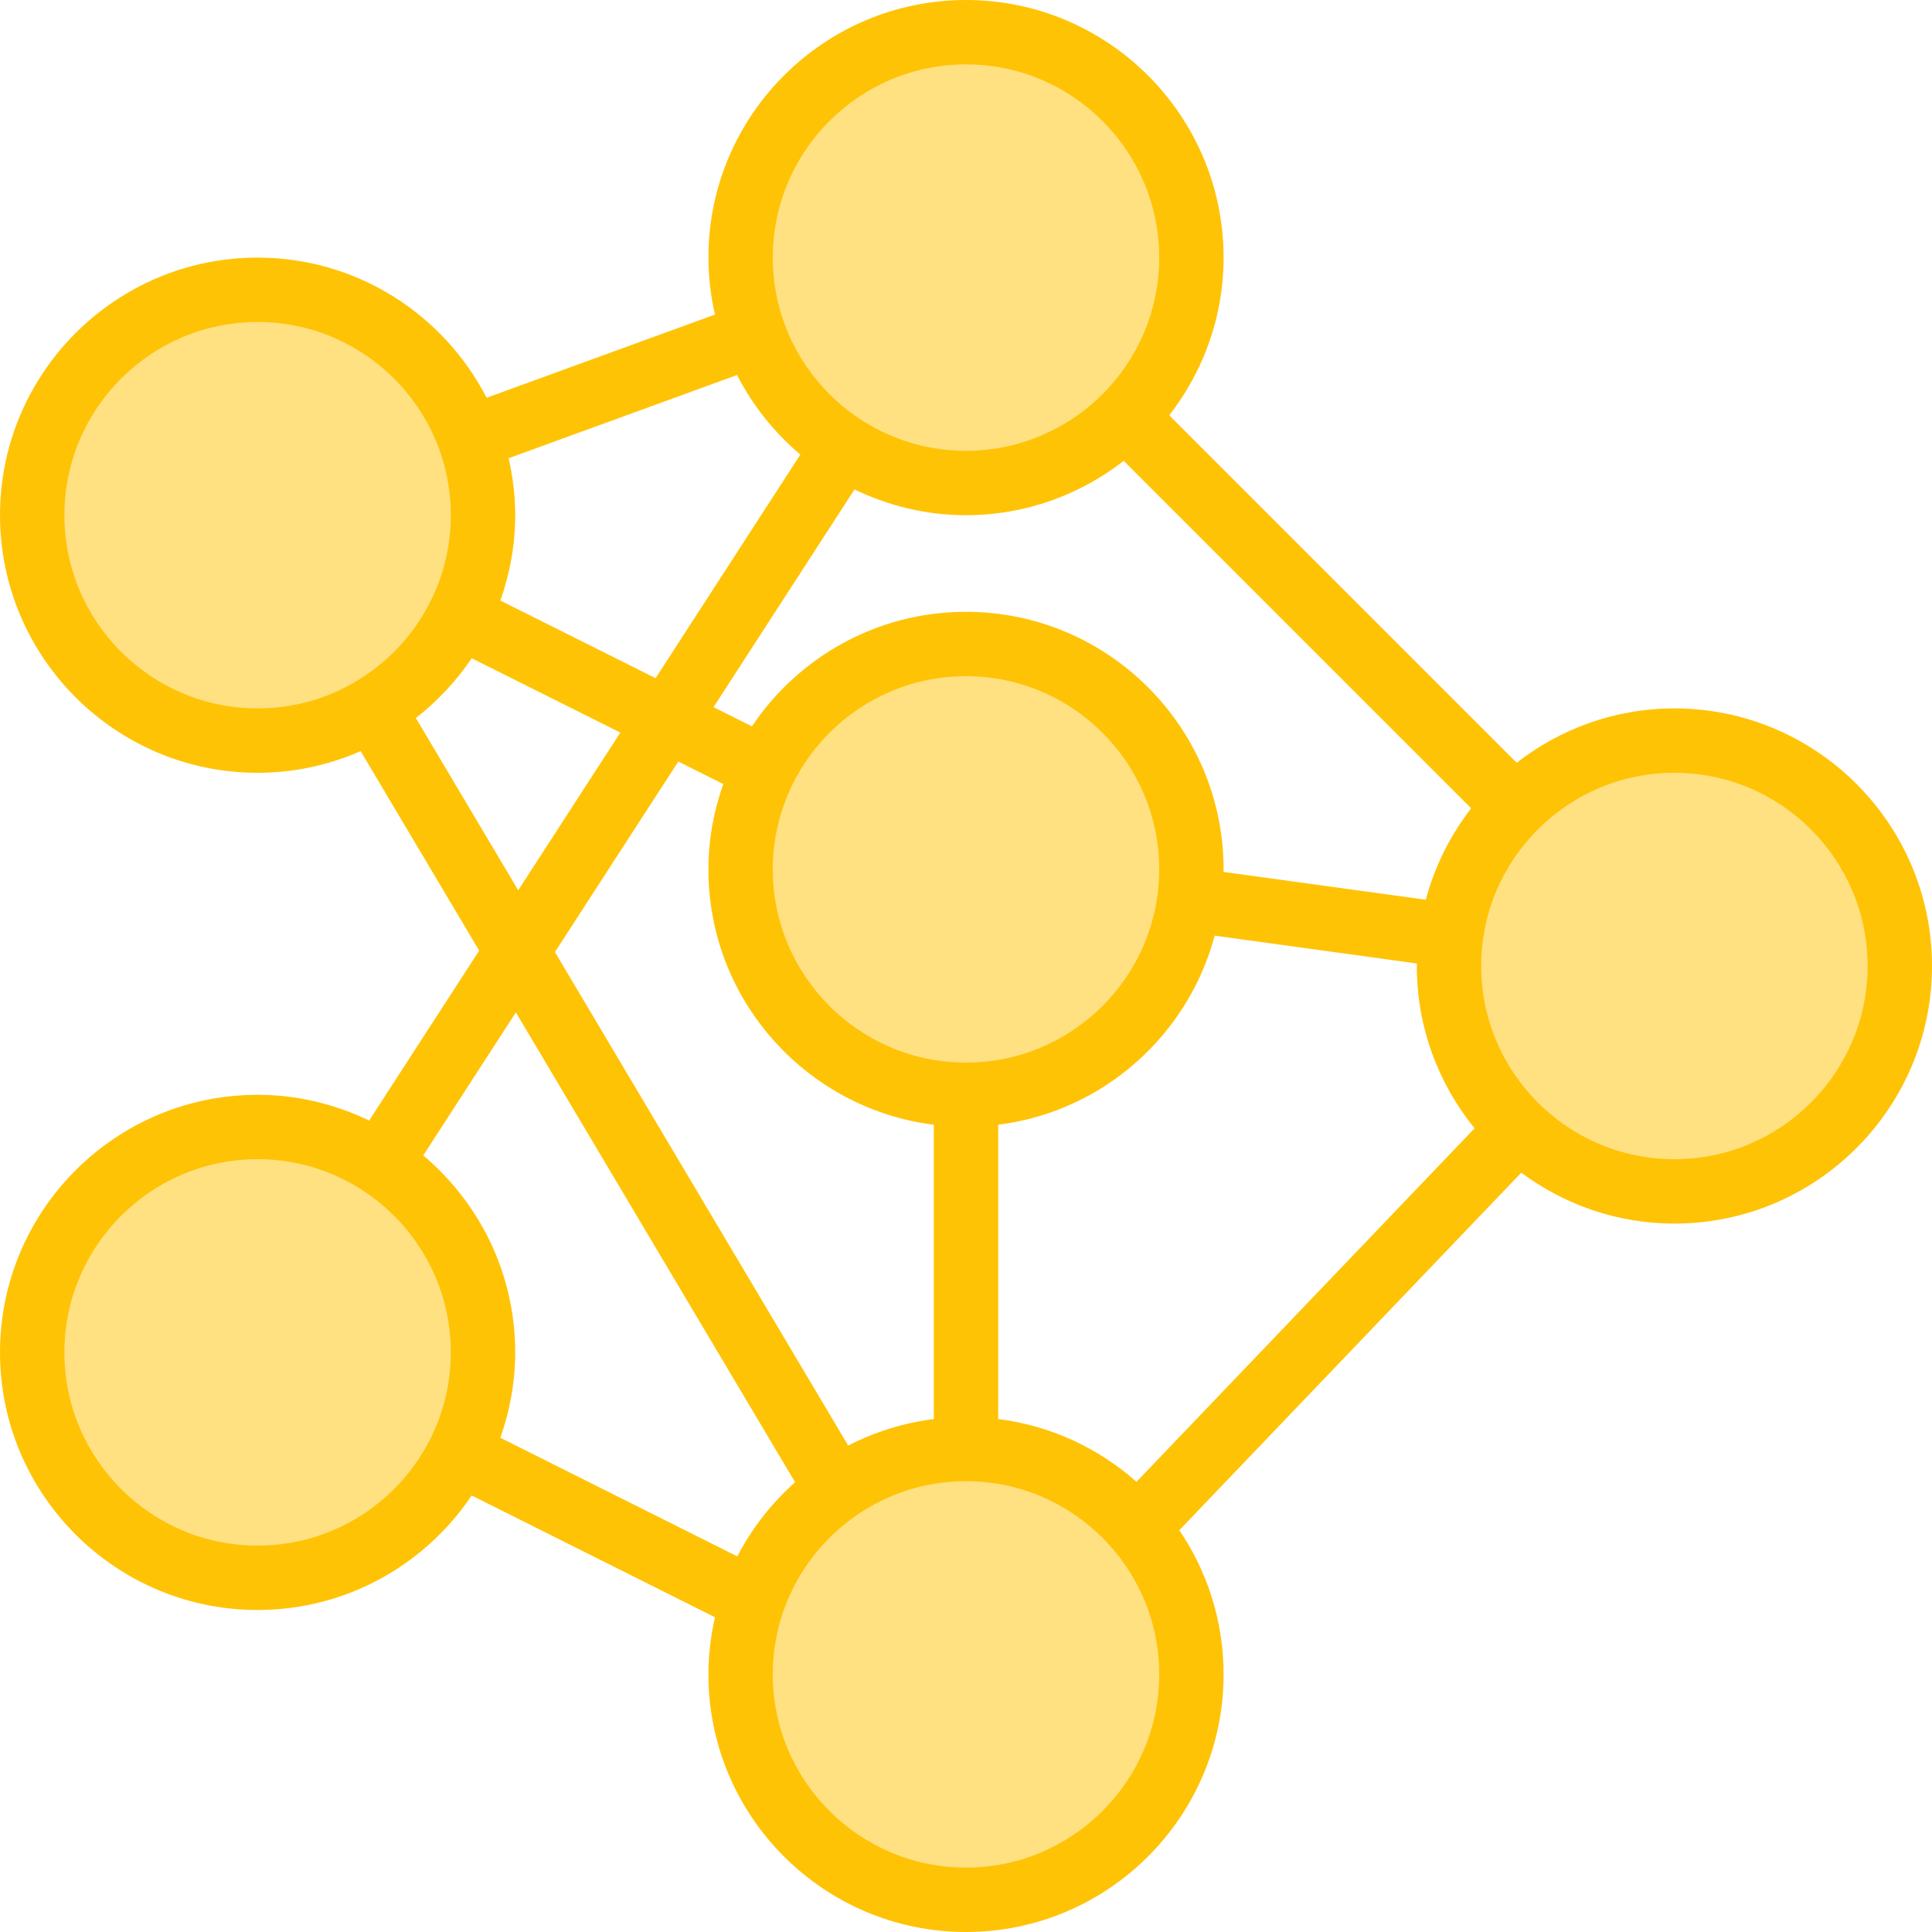
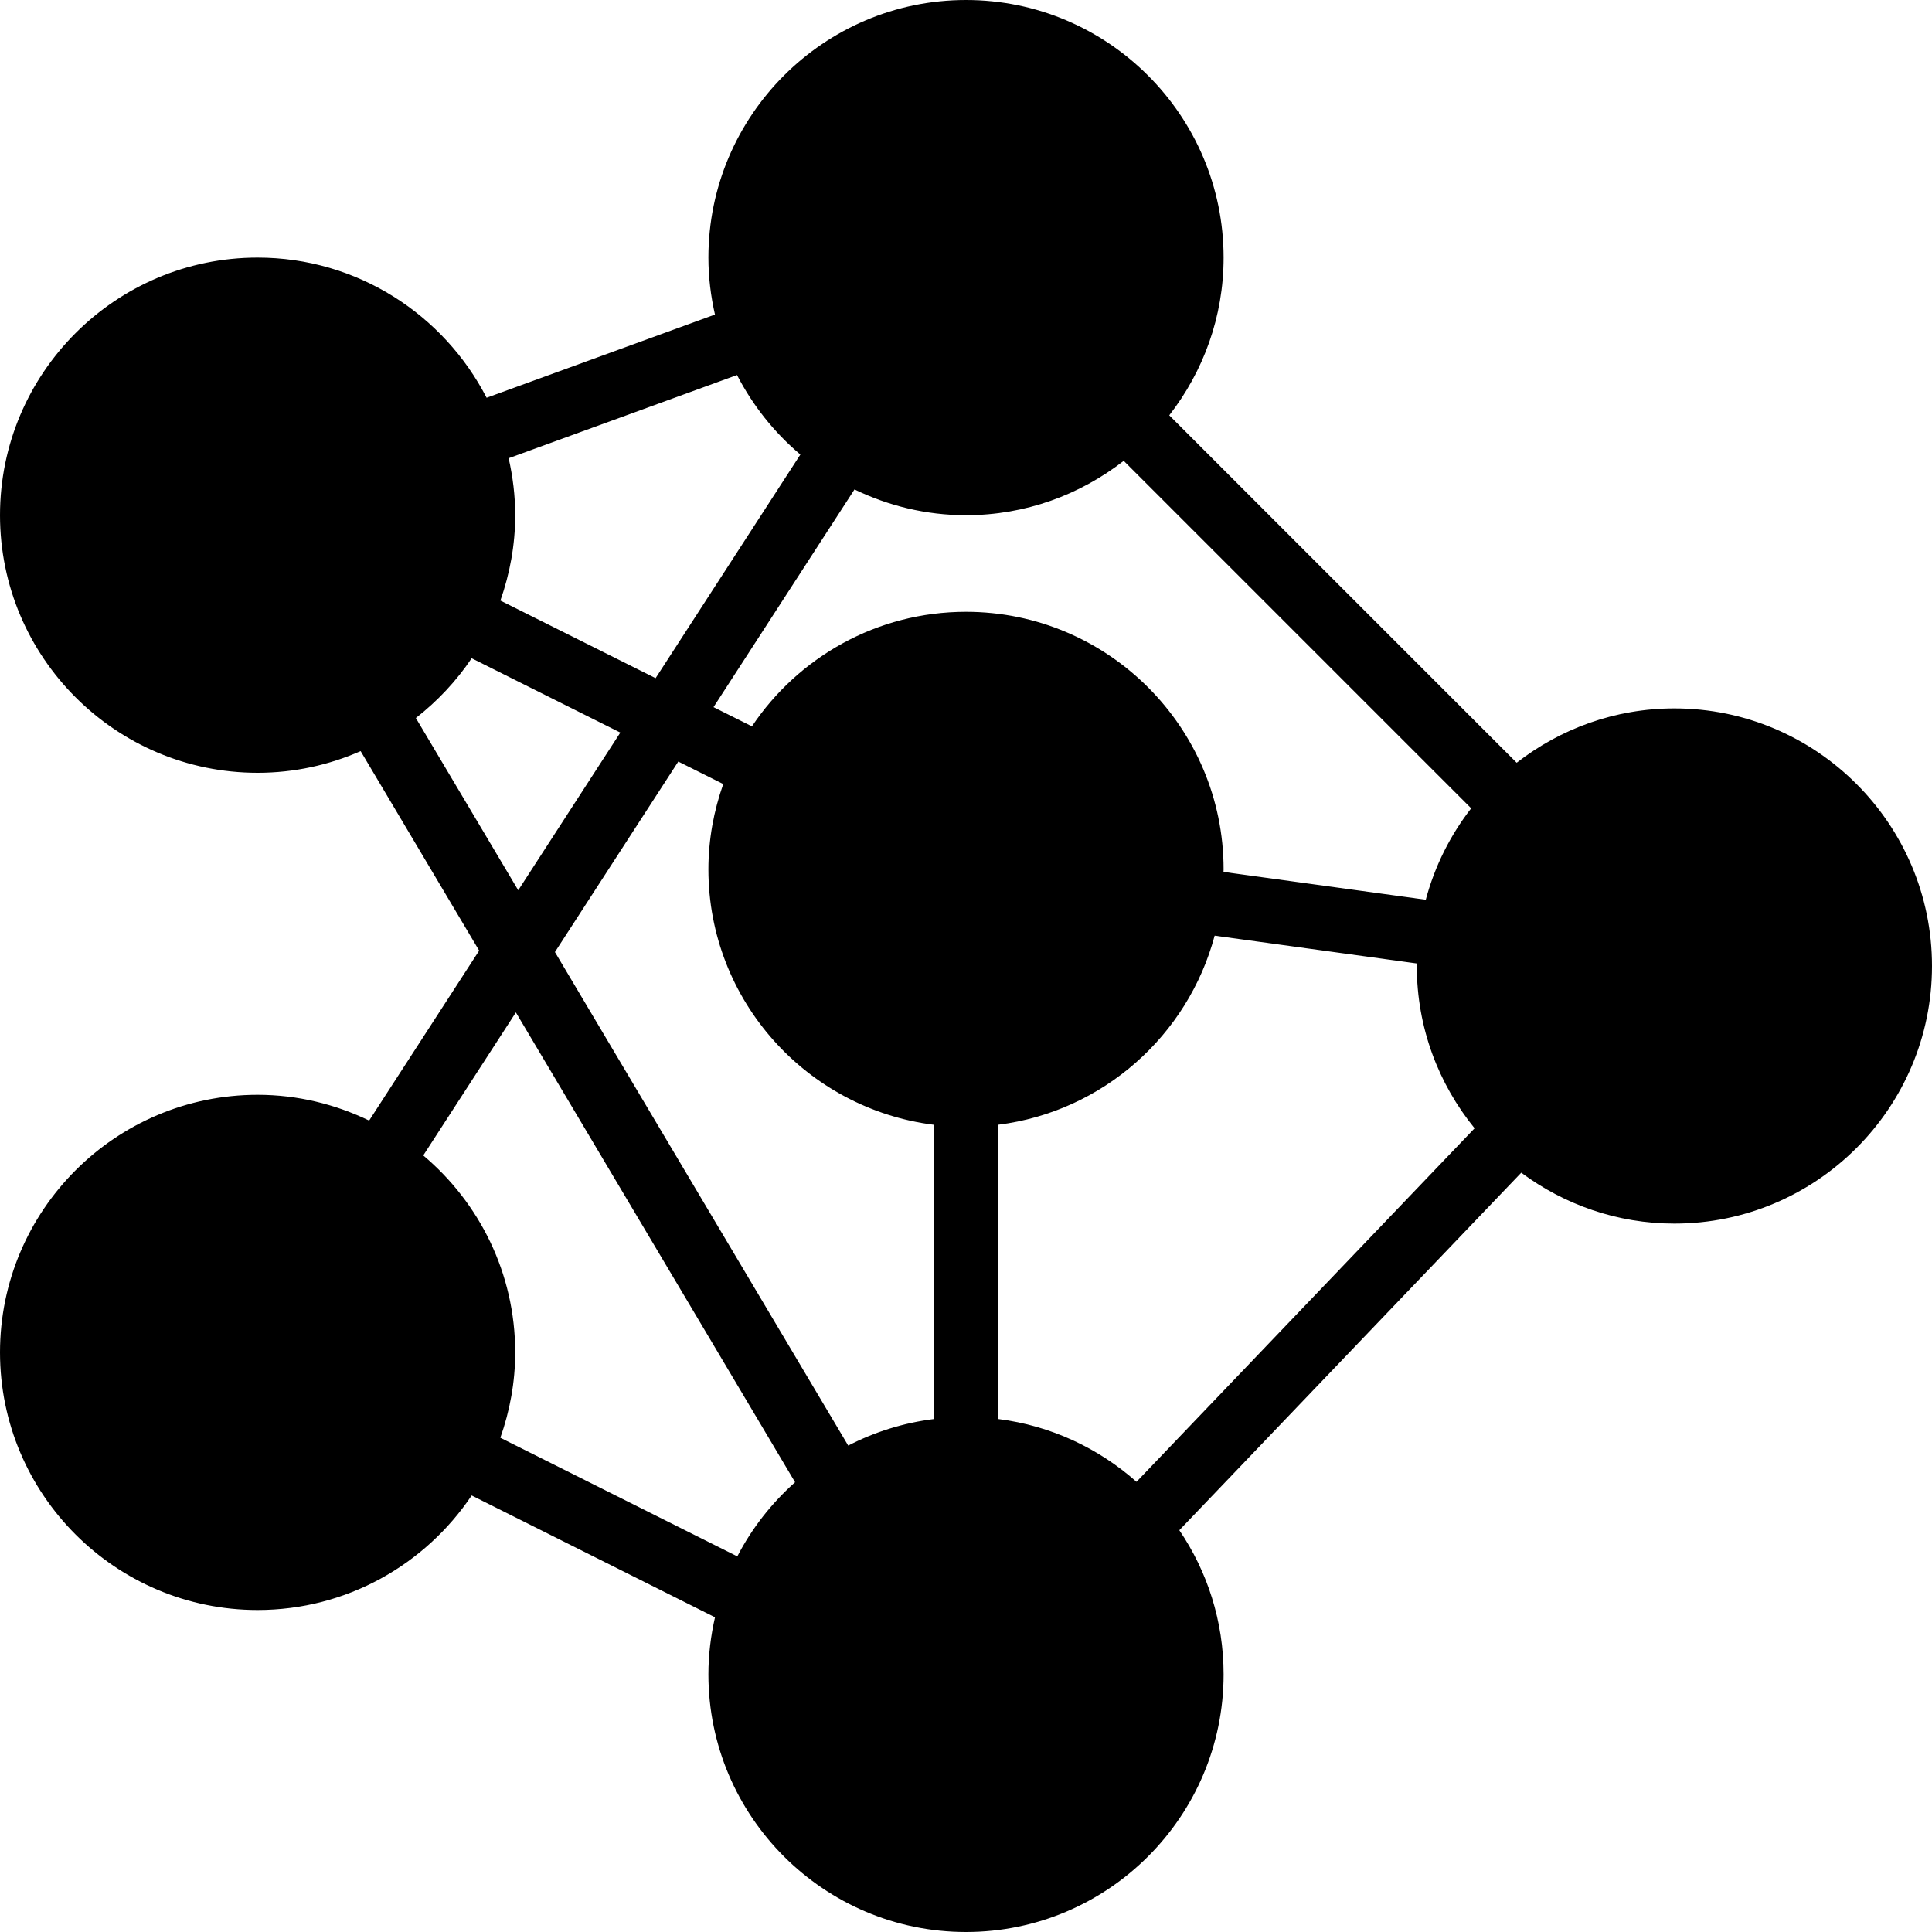
- <svg xmlns="http://www.w3.org/2000/svg" version="1.1" id="Layer_1_1_" x="0px" y="0px" viewBox="0 0 526 526" style="enable-background:new 0 0 526 526;" xml:space="preserve">
-   <style type="text/css">
- 	.st0{fill:#FFE182;}
- 	.st1{fill:#FFC306;}
- </style>
-   <path class="st0" d="M131.5,368.2c0,9.906-2.279,19.199-6.487,27.44  c-9.994,20.163-30.859,33.927-54.879,33.927c-33.927,0-61.367-27.44-61.367-61.367  s27.44-61.367,61.367-61.367c12.361,0,23.758,3.594,33.313,9.819  C120.366,327.61,131.5,346.546,131.5,368.2z" />
-   <path class="st0" d="M309.551,415.978c9.293,10.695,14.816,24.634,14.816,39.888  c0,33.927-27.44,61.367-61.367,61.367s-61.367-27.44-61.367-61.367  c0-7.101,1.227-13.851,3.419-20.163c4.208-12.361,12.273-22.793,22.793-30.157  c9.906-7.013,22.004-11.046,35.154-11.046c18.673,0,35.417,8.328,46.551,21.478V415.978z" />
-   <path class="st0" d="M455.867,201.633c33.927,0,61.367,27.44,61.367,61.367  s-27.44,61.367-61.367,61.367c-16.481,0-31.385-6.4-42.343-17.095  C401.776,296.226,394.5,280.446,394.5,263c0-2.805,0.175-5.523,0.614-8.241  c1.753-13.676,8.065-25.862,17.358-35.154C423.605,208.471,438.859,201.633,455.867,201.633z" />
-   <path class="st0" d="M323.753,244.941C319.808,274.923,294.122,298.067,263,298.067  c-33.927,0-61.367-27.44-61.367-61.367c0-9.906,2.279-19.199,6.487-27.44  C218.115,189.097,238.979,175.333,263,175.333c33.927,0,61.367,27.44,61.367,61.367  C324.367,239.505,324.191,242.223,323.753,244.941z" />
-   <path class="st0" d="M263,8.767c33.927,0,61.367,27.44,61.367,61.367  c0,17.007-6.838,32.261-17.972,43.395C295.261,124.662,280.007,131.5,263,131.5  c-12.361,0-23.758-3.594-33.313-9.819c-11.134-7.189-19.813-17.884-24.371-30.596  c-2.367-6.487-3.682-13.588-3.682-20.952C201.633,36.206,229.073,8.767,263,8.767z" />
-   <path class="st0" d="M127.818,119.314c2.367,6.487,3.682,13.588,3.682,20.952  c0,9.906-2.279,19.199-6.487,27.44c-5.26,10.52-13.413,19.287-23.495,25.248  c-9.117,5.523-19.9,8.679-31.385,8.679c-33.927,0-61.367-27.44-61.367-61.367  s27.44-61.367,61.367-61.367c26.563,0,49.093,16.832,57.685,40.414V119.314z" />
-   <path class="st1" d="M100.501,305.08c-9.205-4.445-19.48-7.013-30.368-7.013  C31.464,298.067,0,329.53,0,368.2s31.464,70.133,70.133,70.133  c24.266,0,45.683-12.396,58.281-31.183l66.25,33.164  c-1.14,5.006-1.797,10.204-1.797,15.552c0,38.67,31.464,70.133,70.133,70.133  s70.133-31.464,70.133-70.133c0-14.535-4.445-28.045-12.054-39.257l93.093-97.336  c11.677,8.661,26.072,13.86,41.694,13.86C494.536,333.133,526,301.67,526,263  s-31.464-70.133-70.133-70.133c-16.183,0-31.052,5.558-42.939,14.798l-94.592-94.592  c9.24-11.888,14.798-26.756,14.798-42.939C333.133,31.464,301.67,0,263,0  s-70.133,31.464-70.133,70.133c0,5.33,0.649,10.511,1.788,15.508l-62.173,22.653  c-11.651-22.627-35.198-38.161-62.349-38.161C31.464,70.133,0,101.597,0,140.267  s31.464,70.133,70.133,70.133c9.976,0,19.453-2.122,28.053-5.9l32.27,54.31  L100.501,305.08z M70.133,420.8c-29.009,0-52.6-23.591-52.6-52.6  s23.591-52.6,52.6-52.6s52.6,23.591,52.6,52.6S99.142,420.8,70.133,420.8z   M136.225,391.44c2.569-7.285,4.041-15.087,4.041-23.24  c0-21.505-9.749-40.756-25.029-53.626l25.213-38.942l76.016,127.914  c-6.4,5.698-11.756,12.519-15.727,20.19L136.225,391.44z M263,140.267  c16.183,0,31.052-5.558,42.939-14.798l94.601,94.601c-5.672,7.294-9.915,15.719-12.361,24.889  l-55.072-7.574c-0.009-0.228,0.026-0.456,0.026-0.684c0-38.67-31.464-70.133-70.133-70.133  c-24.266,0-45.692,12.396-58.281,31.183l-10.459-5.225l38.38-59.271  c9.196,4.445,19.471,7.013,30.359,7.013H263z M271.767,386.338v-80.119  c28.492-3.577,51.671-24.284,58.93-51.478l55.072,7.574c0,0.228-0.035,0.456-0.035,0.684  c0,16.744,5.909,32.112,15.736,44.184l-92.05,96.249  C299.101,394.29,286.118,388.144,271.767,386.338z M263,184.1  c29.009,0,52.6,23.591,52.6,52.6S292.009,289.3,263,289.3  s-52.6-23.591-52.6-52.6S233.991,184.1,263,184.1z M196.908,213.46  c-2.569,7.285-4.041,15.087-4.041,23.24c0,35.698,26.826,65.189,61.367,69.528v80.119  c-8.311,1.043-16.157,3.533-23.302,7.224l-79.847-134.367l33.585-51.864L196.908,213.46z   M263,508.467c-29.009,0-52.6-23.591-52.6-52.6S233.991,403.267,263,403.267  s52.6,23.591,52.6,52.6S292.009,508.467,263,508.467z M455.867,210.4  c29.009,0,52.6,23.591,52.6,52.6s-23.591,52.6-52.6,52.6  S403.267,292.009,403.267,263S426.858,210.4,455.867,210.4z M263,17.533  c29.009,0,52.6,23.591,52.6,52.6S292.009,122.733,263,122.733  s-52.6-23.591-52.6-52.6S233.991,17.533,263,17.533z M200.66,102.105  c4.287,8.32,10.152,15.675,17.244,21.654l-39.415,60.876l-42.255-21.128  c2.56-7.285,4.033-15.087,4.033-23.24c0-5.33-0.649-10.511-1.788-15.508L200.66,102.105z   M17.533,140.267c0-29.009,23.591-52.6,52.6-52.6s52.6,23.591,52.6,52.6  s-23.591,52.6-52.6,52.6S17.533,169.276,17.533,140.267z M113.221,195.488  c5.874-4.594,11.028-10.064,15.193-16.271l40.476,20.233l-27.799,42.93L113.221,195.488z" />
+ <svg xmlns="http://www.w3.org/2000/svg" version="1.1" viewBox="0 0 526 526" xml:space="preserve">
+   <path class="fill-accent-lighter" d="M131.5,368.2c0,9.906-2.279,19.199-6.487,27.44  c-9.994,20.163-30.859,33.927-54.879,33.927c-33.927,0-61.367-27.44-61.367-61.367  s27.44-61.367,61.367-61.367c12.361,0,23.758,3.594,33.313,9.819  C120.366,327.61,131.5,346.546,131.5,368.2z" />
+   <path class="fill-accent-lighter" d="M309.551,415.978c9.293,10.695,14.816,24.634,14.816,39.888  c0,33.927-27.44,61.367-61.367,61.367s-61.367-27.44-61.367-61.367  c0-7.101,1.227-13.851,3.419-20.163c4.208-12.361,12.273-22.793,22.793-30.157  c9.906-7.013,22.004-11.046,35.154-11.046c18.673,0,35.417,8.328,46.551,21.478V415.978z" />
+   <path class="fill-accent-lighter" d="M455.867,201.633c33.927,0,61.367,27.44,61.367,61.367  s-27.44,61.367-61.367,61.367c-16.481,0-31.385-6.4-42.343-17.095  C401.776,296.226,394.5,280.446,394.5,263c0-2.805,0.175-5.523,0.614-8.241  c1.753-13.676,8.065-25.862,17.358-35.154C423.605,208.471,438.859,201.633,455.867,201.633z" />
+   <path class="fill-accent-lighter" d="M323.753,244.941C319.808,274.923,294.122,298.067,263,298.067  c-33.927,0-61.367-27.44-61.367-61.367c0-9.906,2.279-19.199,6.487-27.44  C218.115,189.097,238.979,175.333,263,175.333c33.927,0,61.367,27.44,61.367,61.367  C324.367,239.505,324.191,242.223,323.753,244.941z" />
+   <path class="fill-accent-lighter" d="M263,8.767c33.927,0,61.367,27.44,61.367,61.367  c0,17.007-6.838,32.261-17.972,43.395C295.261,124.662,280.007,131.5,263,131.5  c-12.361,0-23.758-3.594-33.313-9.819c-11.134-7.189-19.813-17.884-24.371-30.596  c-2.367-6.487-3.682-13.588-3.682-20.952C201.633,36.206,229.073,8.767,263,8.767z" />
+   <path class="fill-accent-lighter" d="M127.818,119.314c2.367,6.487,3.682,13.588,3.682,20.952  c0,9.906-2.279,19.199-6.487,27.44c-5.26,10.52-13.413,19.287-23.495,25.248  c-9.117,5.523-19.9,8.679-31.385,8.679c-33.927,0-61.367-27.44-61.367-61.367  s27.44-61.367,61.367-61.367c26.563,0,49.093,16.832,57.685,40.414V119.314z" />
+   <path class="fill-accent" d="M100.501,305.08c-9.205-4.445-19.48-7.013-30.368-7.013  C31.464,298.067,0,329.53,0,368.2s31.464,70.133,70.133,70.133  c24.266,0,45.683-12.396,58.281-31.183l66.25,33.164  c-1.14,5.006-1.797,10.204-1.797,15.552c0,38.67,31.464,70.133,70.133,70.133  s70.133-31.464,70.133-70.133c0-14.535-4.445-28.045-12.054-39.257l93.093-97.336  c11.677,8.661,26.072,13.86,41.694,13.86C494.536,333.133,526,301.67,526,263  s-31.464-70.133-70.133-70.133c-16.183,0-31.052,5.558-42.939,14.798l-94.592-94.592  c9.24-11.888,14.798-26.756,14.798-42.939C333.133,31.464,301.67,0,263,0  s-70.133,31.464-70.133,70.133c0,5.33,0.649,10.511,1.788,15.508l-62.173,22.653  c-11.651-22.627-35.198-38.161-62.349-38.161C31.464,70.133,0,101.597,0,140.267  s31.464,70.133,70.133,70.133c9.976,0,19.453-2.122,28.053-5.9l32.27,54.31  L100.501,305.08z M70.133,420.8c-29.009,0-52.6-23.591-52.6-52.6  s23.591-52.6,52.6-52.6s52.6,23.591,52.6,52.6S99.142,420.8,70.133,420.8z   M136.225,391.44c2.569-7.285,4.041-15.087,4.041-23.24  c0-21.505-9.749-40.756-25.029-53.626l25.213-38.942l76.016,127.914  c-6.4,5.698-11.756,12.519-15.727,20.19L136.225,391.44z M263,140.267  c16.183,0,31.052-5.558,42.939-14.798l94.601,94.601c-5.672,7.294-9.915,15.719-12.361,24.889  l-55.072-7.574c-0.009-0.228,0.026-0.456,0.026-0.684c0-38.67-31.464-70.133-70.133-70.133  c-24.266,0-45.692,12.396-58.281,31.183l-10.459-5.225l38.38-59.271  c9.196,4.445,19.471,7.013,30.359,7.013H263z M271.767,386.338v-80.119  c28.492-3.577,51.671-24.284,58.93-51.478l55.072,7.574c0,0.228-0.035,0.456-0.035,0.684  c0,16.744,5.909,32.112,15.736,44.184l-92.05,96.249  C299.101,394.29,286.118,388.144,271.767,386.338z M263,184.1  c29.009,0,52.6,23.591,52.6,52.6S292.009,289.3,263,289.3  s-52.6-23.591-52.6-52.6S233.991,184.1,263,184.1z M196.908,213.46  c-2.569,7.285-4.041,15.087-4.041,23.24c0,35.698,26.826,65.189,61.367,69.528v80.119  c-8.311,1.043-16.157,3.533-23.302,7.224l-79.847-134.367l33.585-51.864L196.908,213.46z   M263,508.467c-29.009,0-52.6-23.591-52.6-52.6S233.991,403.267,263,403.267  s52.6,23.591,52.6,52.6S292.009,508.467,263,508.467z M455.867,210.4  c29.009,0,52.6,23.591,52.6,52.6s-23.591,52.6-52.6,52.6  S403.267,292.009,403.267,263S426.858,210.4,455.867,210.4z M263,17.533  c29.009,0,52.6,23.591,52.6,52.6S292.009,122.733,263,122.733  s-52.6-23.591-52.6-52.6S233.991,17.533,263,17.533z M200.66,102.105  c4.287,8.32,10.152,15.675,17.244,21.654l-39.415,60.876l-42.255-21.128  c2.56-7.285,4.033-15.087,4.033-23.24c0-5.33-0.649-10.511-1.788-15.508L200.66,102.105z   M17.533,140.267c0-29.009,23.591-52.6,52.6-52.6s52.6,23.591,52.6,52.6  s-23.591,52.6-52.6,52.6S17.533,169.276,17.533,140.267z M113.221,195.488  c5.874-4.594,11.028-10.064,15.193-16.271l40.476,20.233l-27.799,42.93L113.221,195.488z" />
</svg>
